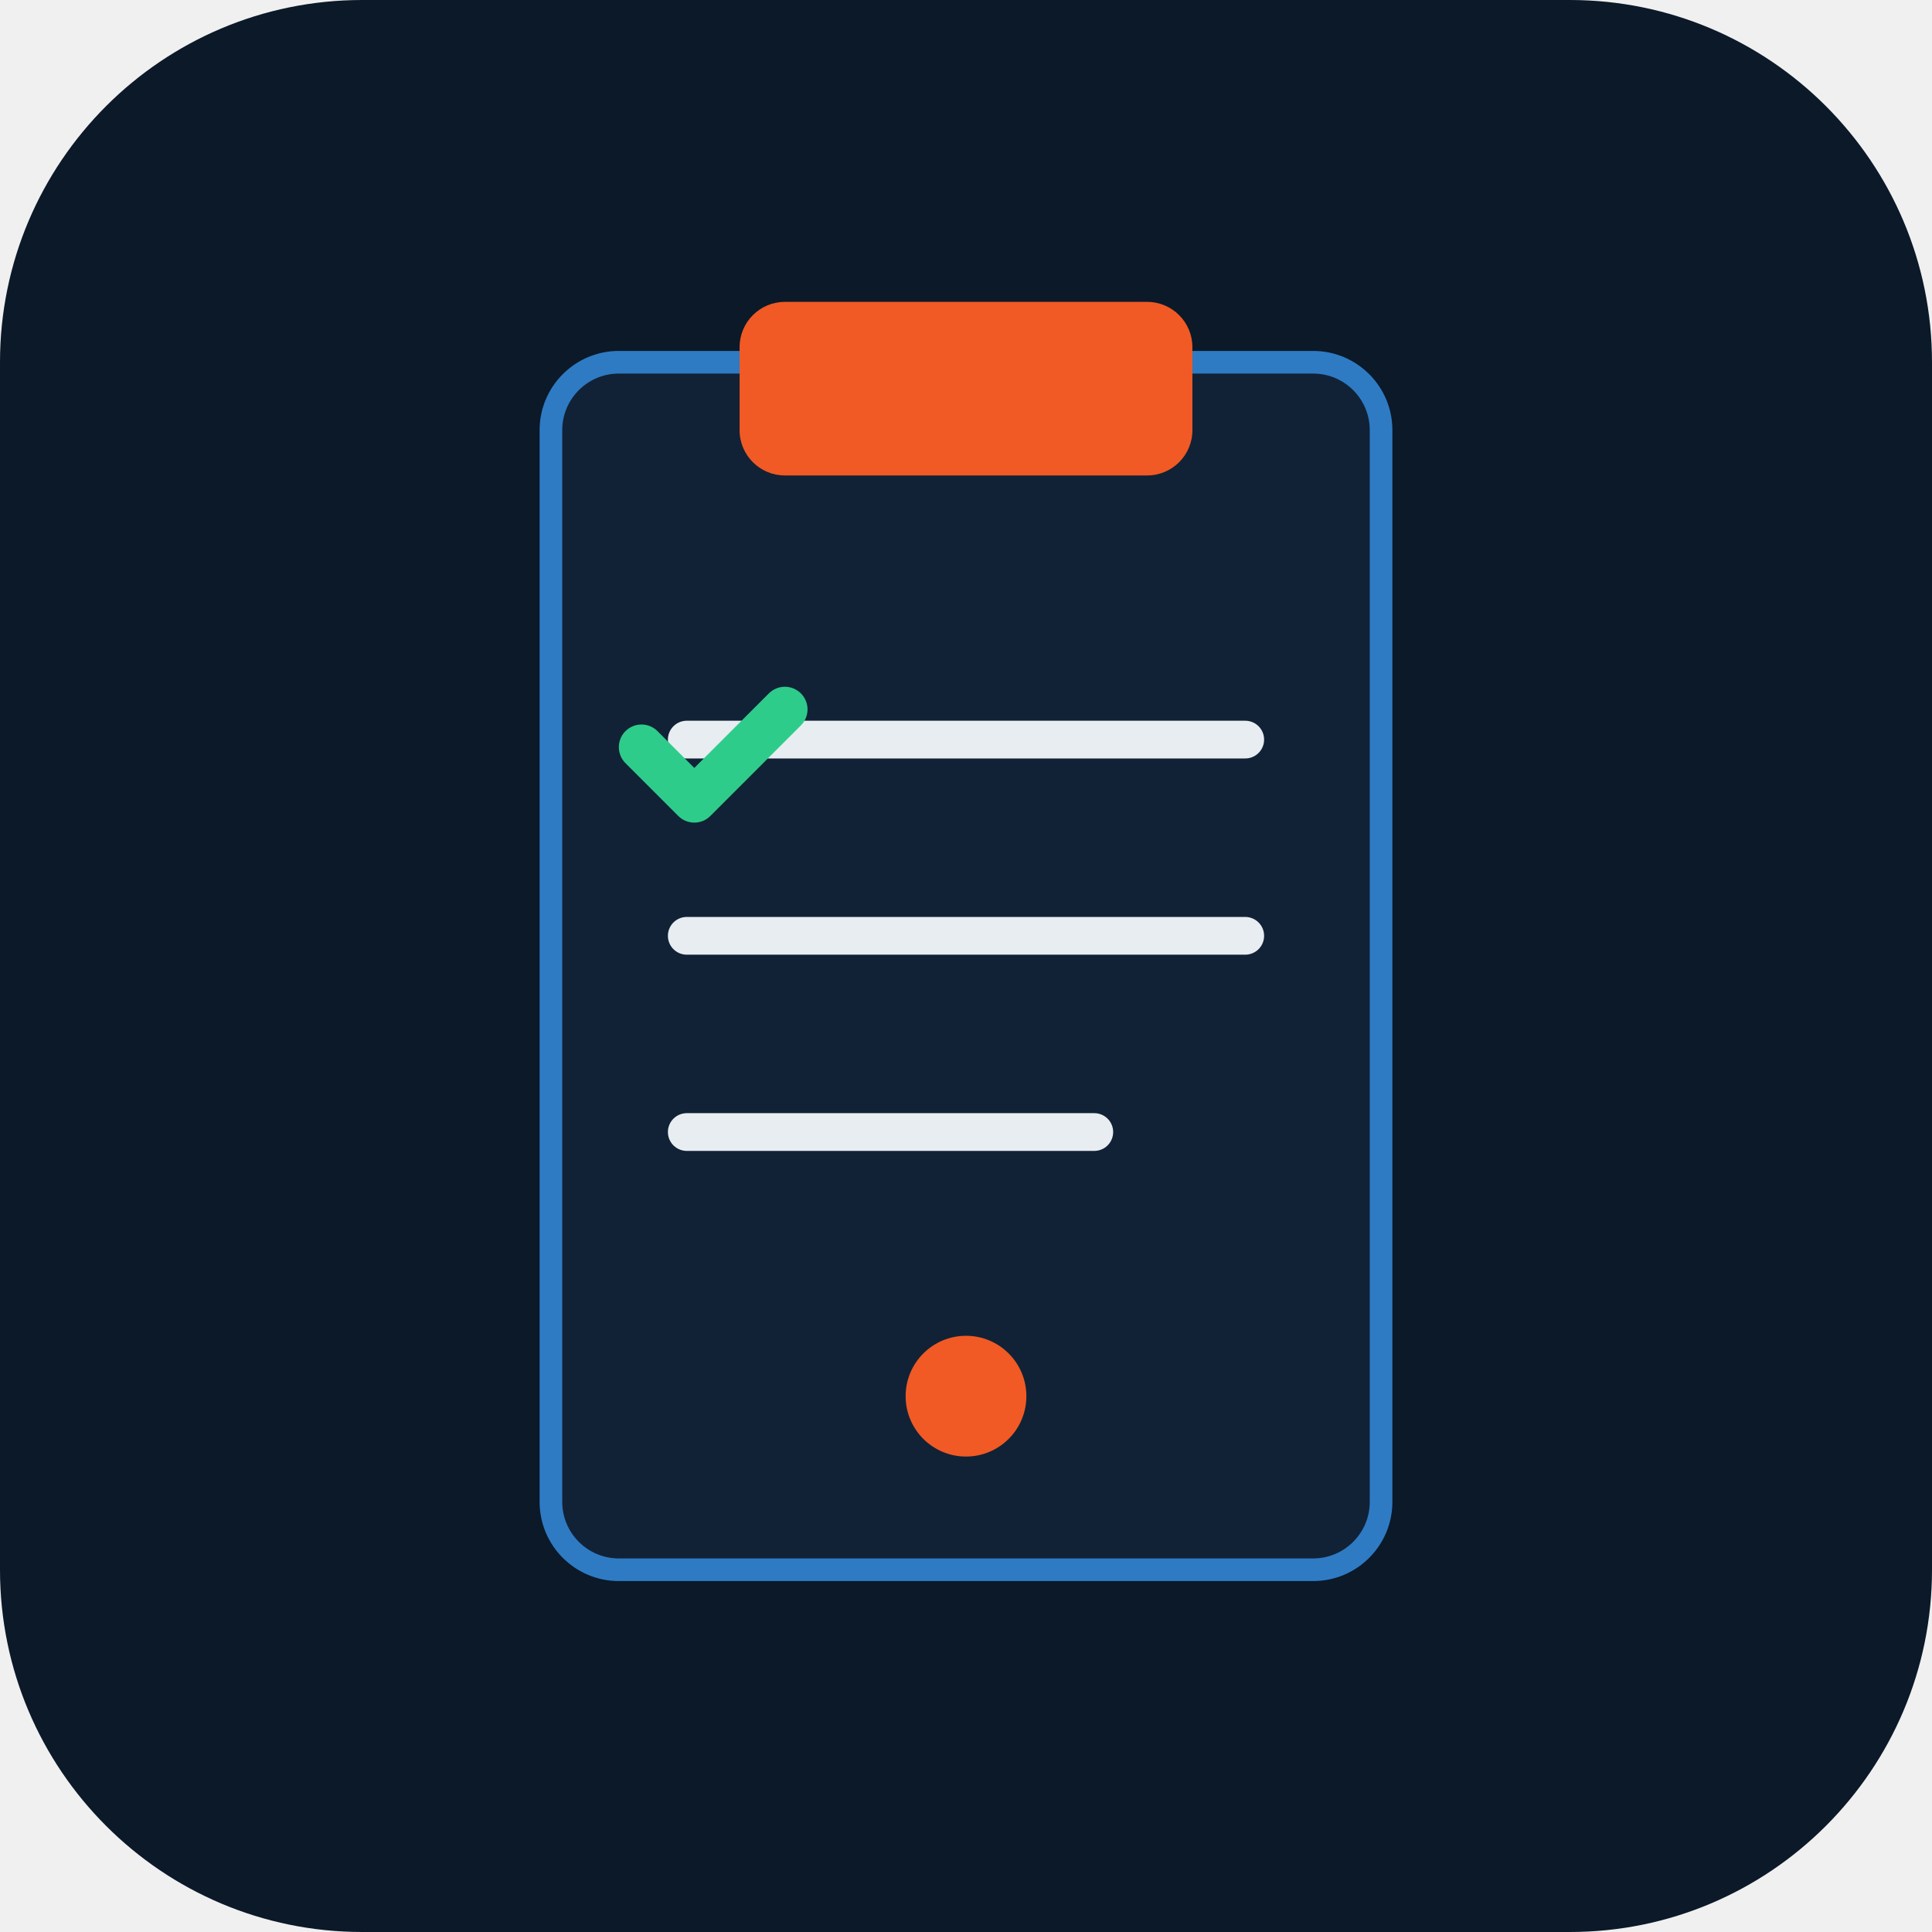
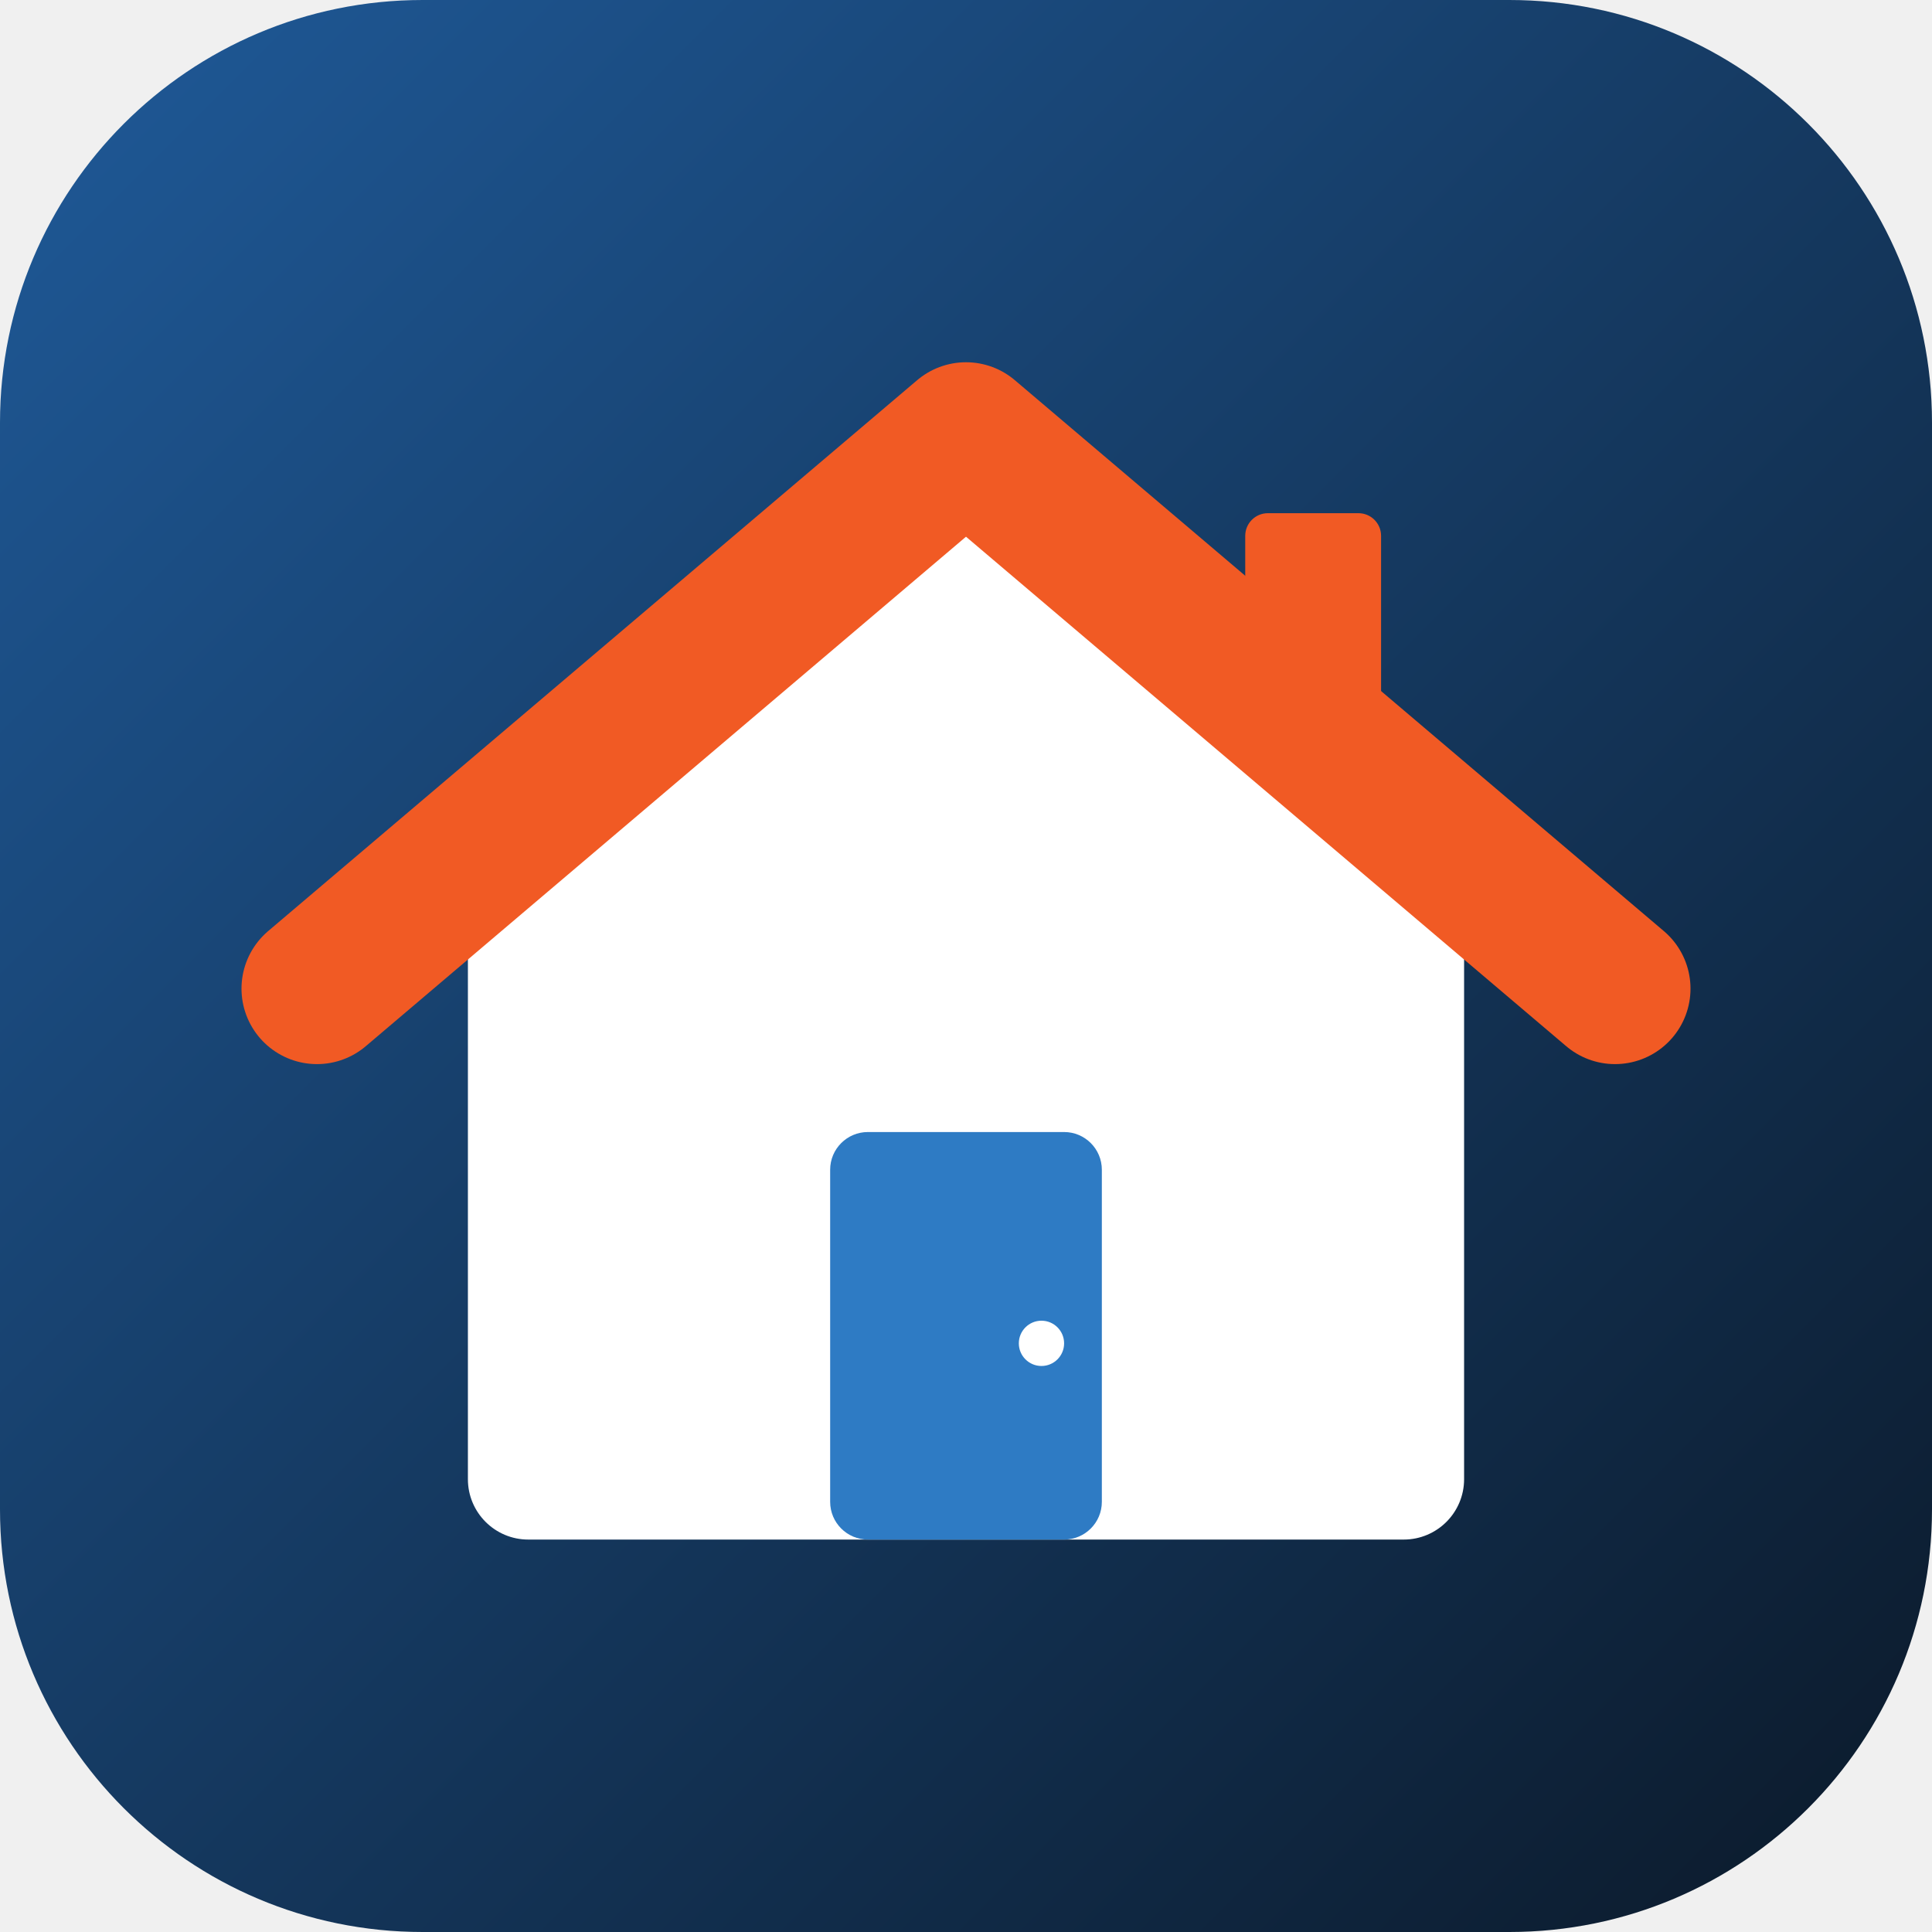
<svg xmlns="http://www.w3.org/2000/svg" viewBox="0 0 512 512">
-   <rect width="512" height="512" rx="96" fill="#0B1929" />
-   <rect x="146" y="96" width="220" height="320" rx="18" fill="#112236" stroke="#2E7BC4" stroke-width="6" />
-   <rect x="196" y="80" width="120" height="46" rx="12" fill="#F15A24" />
-   <g stroke="#E8EDF2" stroke-width="10" stroke-linecap="round">
-     <line x1="182" y1="196" x2="330" y2="196" />
-     <line x1="182" y1="248" x2="330" y2="248" />
-     <line x1="182" y1="300" x2="290" y2="300" />
-   </g>
-   <circle cx="256" cy="370" r="16" fill="#F15A24" />
-   <path d="M170 200 l14 14 24 -24" stroke="#2ECC8A" stroke-width="12" stroke-linecap="round" stroke-linejoin="round" fill="none" transform="translate(0,-2)" />
+   <defs>
+     <linearGradient id="g" x1="0" y1="0" x2="1" y2="1">
+       <stop offset="0" stop-color="#1F5A99" />
+       <stop offset="1" stop-color="#0B1929" />
+     </linearGradient>
+   </defs>
+   <rect width="512" height="512" rx="112" fill="url(#g)" />
+   <rect x="330" y="136" width="36" height="70" rx="6" fill="#F15A24" />
+   <path d="M256 128 L124 240 V392 a16 16 0 0 0 16 16 H372 a16 16 0 0 0 16 -16 V240 Z" fill="#FFFFFF" />
+   <rect x="220" y="300" width="72" height="108" rx="10" fill="#2E7BC4" />
+   <circle cx="276" cy="356" r="6" fill="#FFFFFF" />
+   <path d="M84 262 L256 116 L428 262" fill="none" stroke="#F15A24" stroke-width="40" stroke-linecap="round" stroke-linejoin="round" />
</svg>
